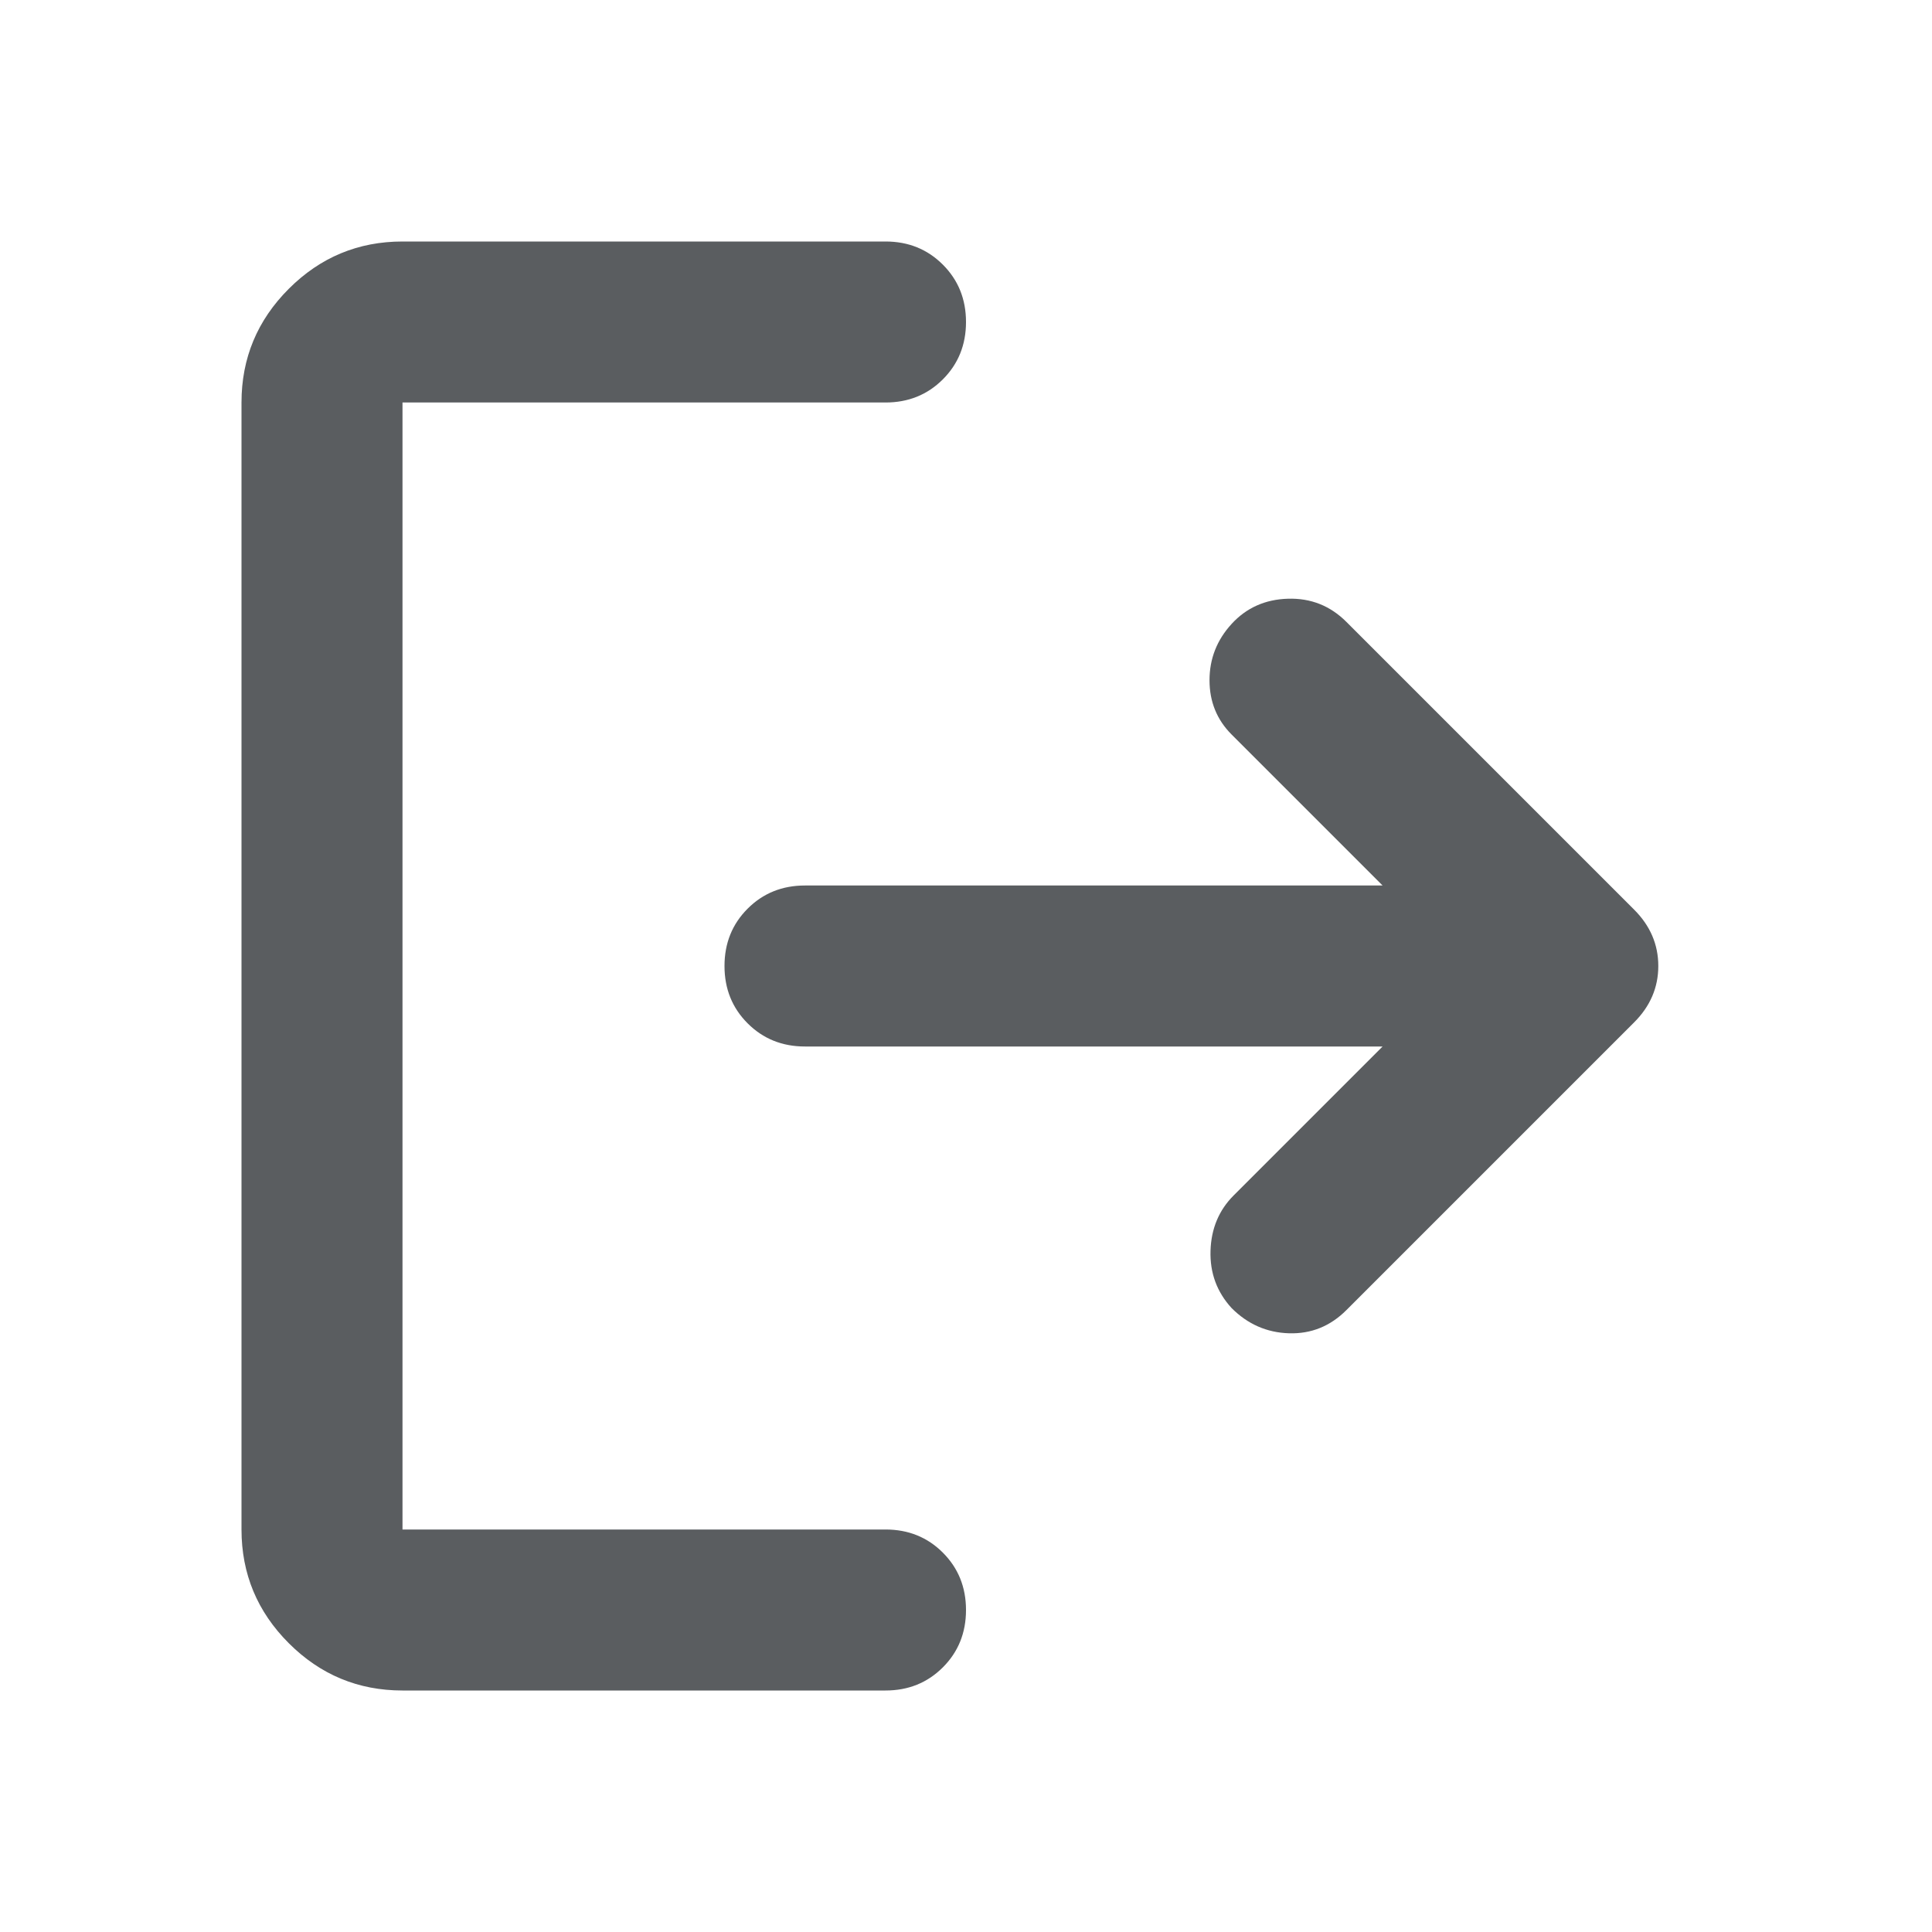
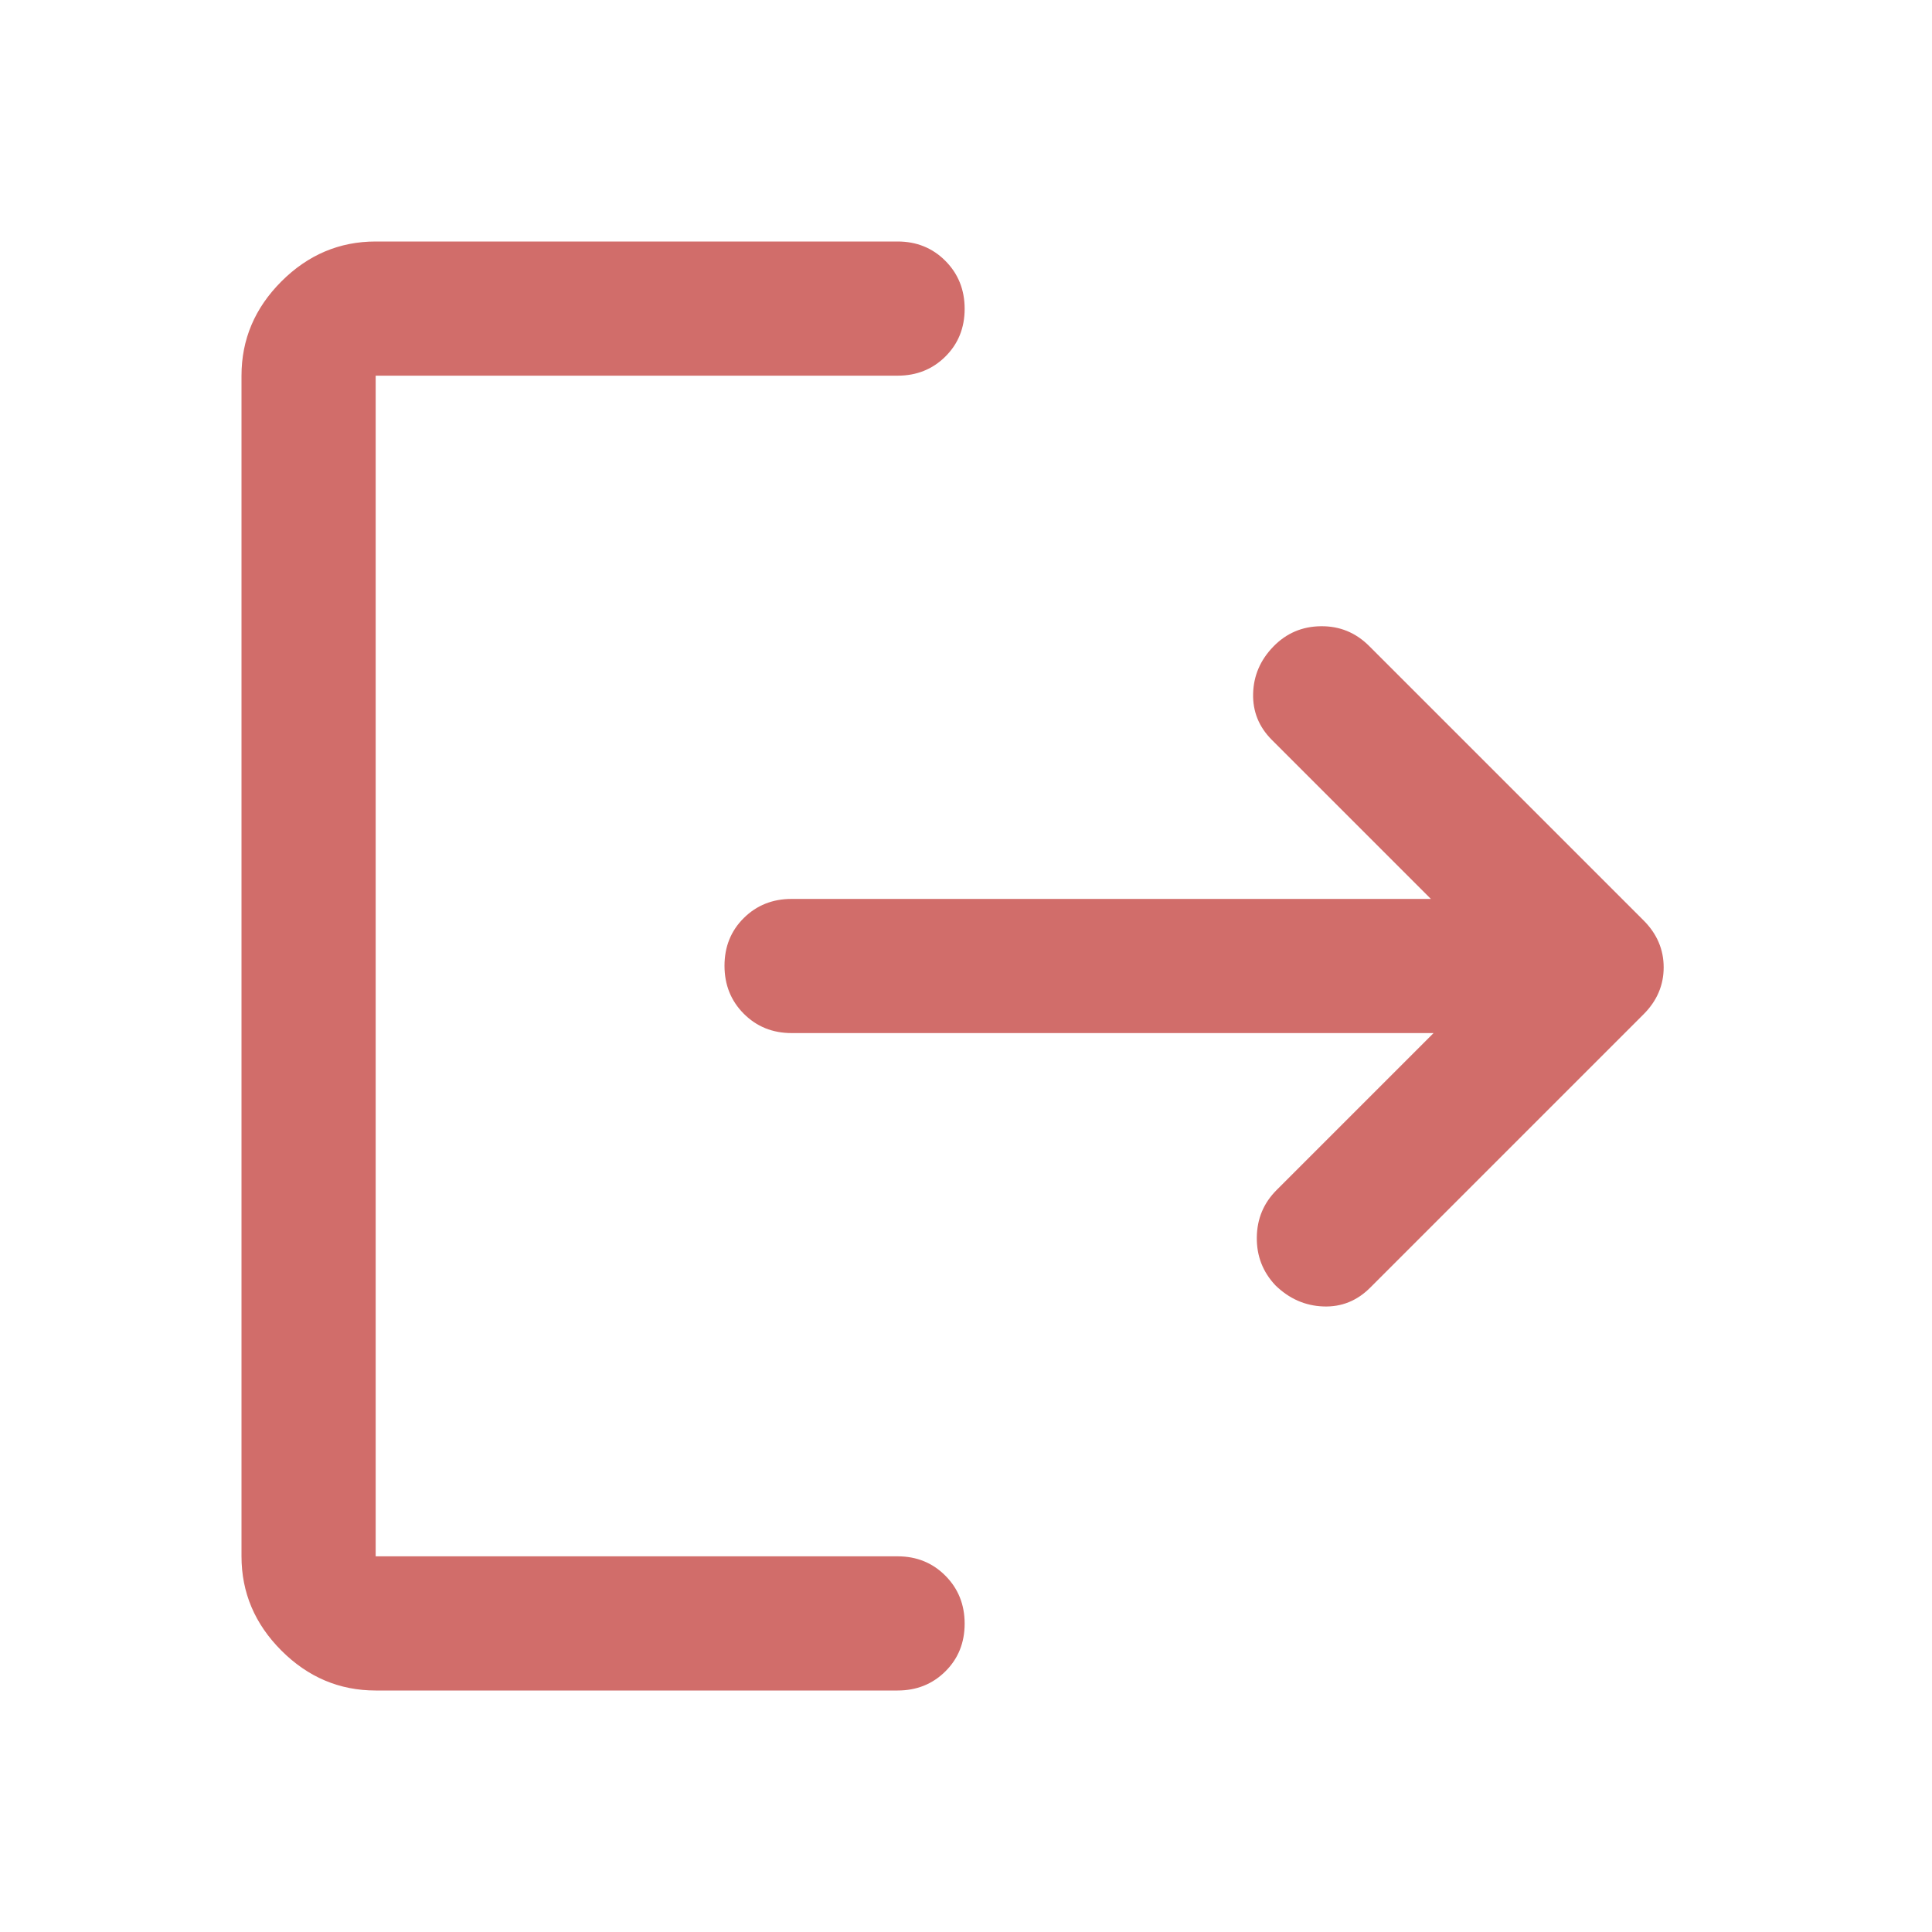
- <svg xmlns="http://www.w3.org/2000/svg" height="24px" viewBox="0 -960 960 960" width="24px" fill="#5a5d60">
-   <path d="M200-120q-33 0-56.5-23.5T120-200v-560q0-33 23.5-56.5T200-840h240q17 0 28.5 11.5T480-800q0 17-11.5 28.5T440-760H200v560h240q17 0 28.5 11.5T480-160q0 17-11.5 28.5T440-120H200Zm487-320H400q-17 0-28.5-11.5T360-480q0-17 11.5-28.5T400-520h287l-75-75q-11-11-11-27t11-28q11-12 28-12.5t29 11.5l143 143q12 12 12 28t-12 28L669-309q-12 12-28.5 11.5T612-310q-11-12-10.5-28.5T613-366l74-74Z" />
+ <svg xmlns="http://www.w3.org/2000/svg" height="40px" viewBox="0 -960 960 960" width="40px" fill="#D16D6A">
+   <path d="M186.67-120q-27 0-46.84-19.83Q120-159.67 120-186.67v-586.66q0-27 19.83-46.84Q159.67-840 186.67-840H446q14.17 0 23.75 9.62 9.58 9.61 9.58 23.83 0 14.22-9.58 23.72-9.58 9.5-23.75 9.5H186.67v586.66H446q14.17 0 23.75 9.62t9.58 23.83q0 14.22-9.58 23.72-9.58 9.5-23.75 9.5H186.67Zm525.66-326.67h-319q-14.16 0-23.75-9.61-9.58-9.62-9.58-23.84 0-14.21 9.58-23.71 9.59-9.5 23.75-9.5H711l-79-79q-9.67-9.67-9.33-23 .33-13.34 10-23.34 9.66-10 23.66-10.16 14-.17 24 9.83l136.34 136.33q10 10 10 23.34 0 13.33-10 23.33L681-320.33q-9.87 10-23.43 9.5-13.57-.5-23.83-10.5-9.41-10-9.24-23.84.17-13.83 9.83-23.5l78-78Z" />
</svg>
